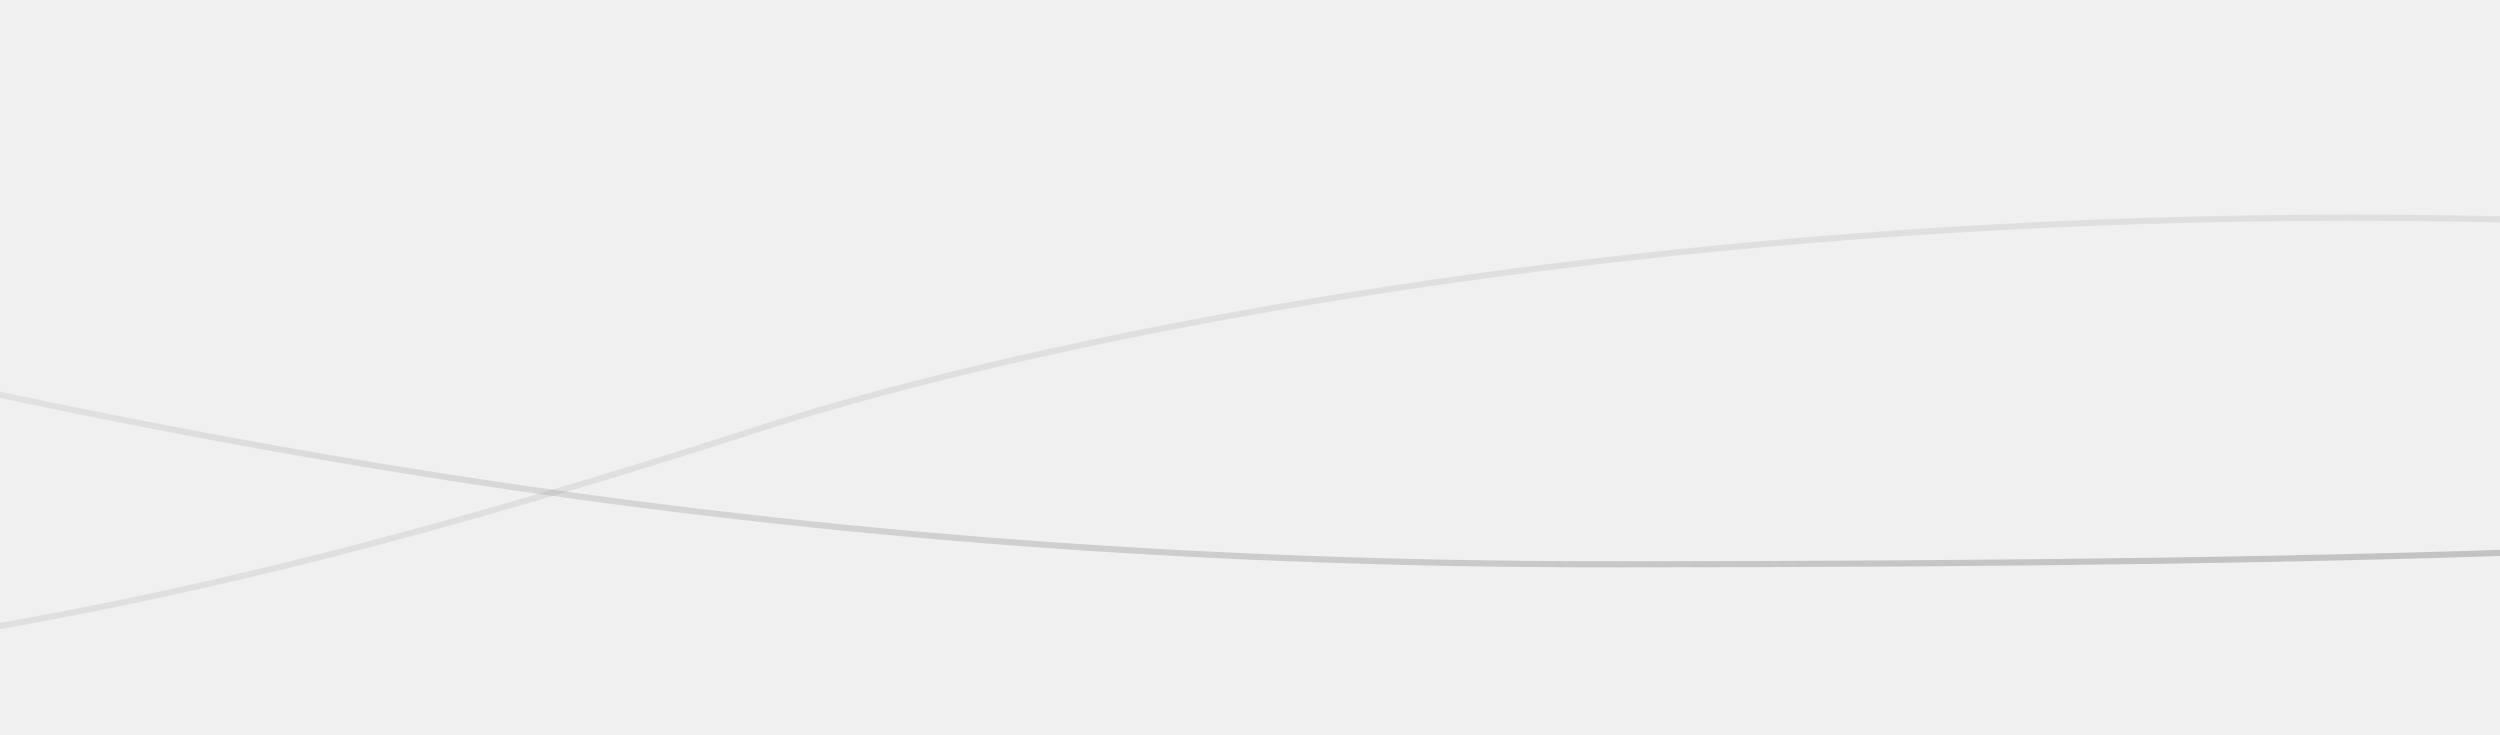
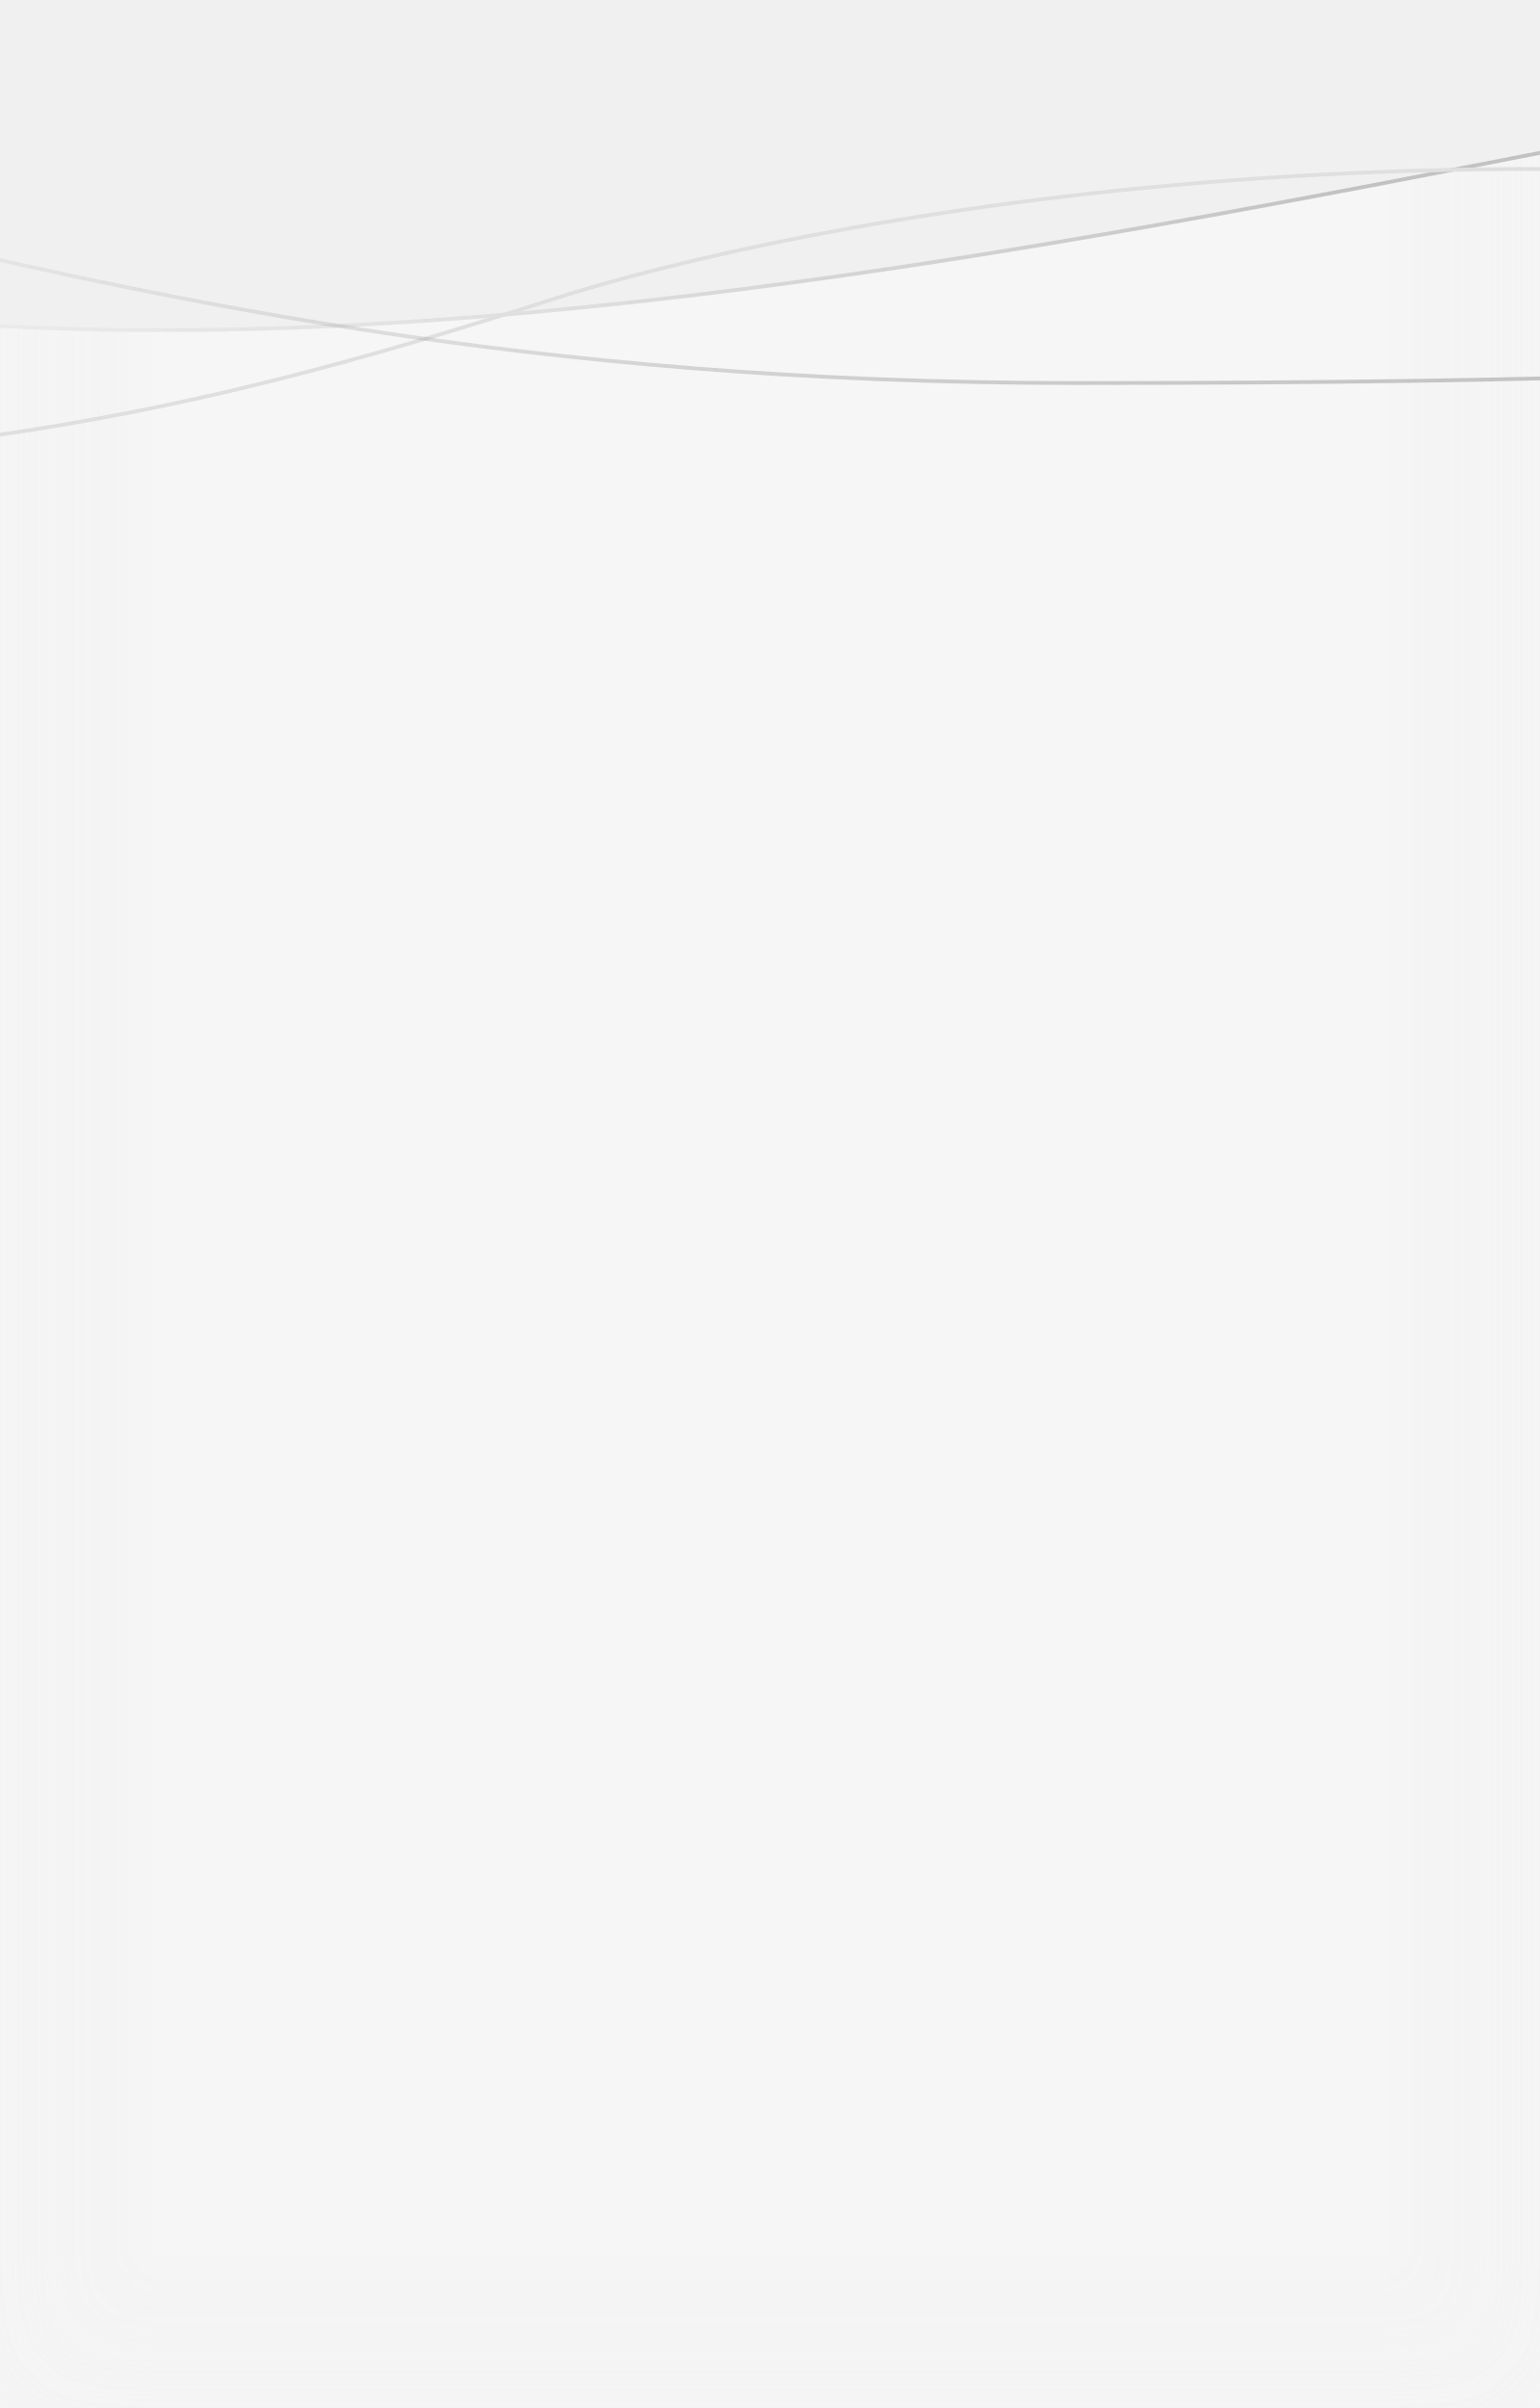
- <svg xmlns="http://www.w3.org/2000/svg" width="361" height="106" viewBox="0 0 361 106" fill="none">
-   <path d="M1945.63 67.846C1592.78 46.914 1614.87 8.04 1465.29 8.04C1269.55 8.039 1171.04 88.529 918.634 88.529C683.616 88.529 670.222 77.782 512.986 47.661C324.971 11.644 164.131 44.362 110.557 61.616C18.482 91.27 -33.029 99.801 -163.094 104.477C-280.925 108.714 -463.901 88.04 -513.368 74.847" stroke="url(#paint0_linear)" stroke-width="0.891" stroke-linecap="round" />
-   <path d="M-814.576 60.804C-454.983 39.872 -477.497 0.998 -325.056 0.998C-125.574 0.997 -25.176 81.487 232.051 81.487C471.562 81.487 485.211 70.74 645.453 40.619C837.061 4.602 1000.98 37.32 1055.57 54.574C1149.41 84.228 1201.9 92.759 1334.45 97.436C1454.54 101.672 1641.01 80.998 1691.42 67.805" stroke="url(#paint1_linear)" stroke-width="0.891" stroke-linecap="round" />
+ <svg xmlns="http://www.w3.org/2000/svg" width="360" height="563" viewBox="0 0 360 563" fill="none">
+   <g filter="url(#filter0_b)">
+     <path d="M-104.747 60.329C-284.749 13.074 -506.932 0.42 -564.104 0V1420.5H1434.9V0C1363.99 0 1259.69 73.767 1082.02 71.667C904.356 69.568 767.805 0 600.59 0C433.375 0 120.256 119.399 -104.747 60.329Z" fill="white" fill-opacity="0.3" />
+     <path d="M-563.659 1420.05V0.449C-505.802 0.931 -284.346 13.64 -104.86 60.76C7.744 90.322 142.361 75.221 269.669 52.754C305.212 46.482 340.214 39.63 374.009 33.014C400.721 27.785 426.68 22.703 451.558 18.171C507.941 7.901 558.83 0.445 600.59 0.445C683.99 0.445 759.761 17.762 836.872 35.385L837.288 35.48C914.531 53.134 993.13 71.062 1082.02 72.113C1170.92 73.163 1241.46 55.232 1298.63 37.045C1312.02 32.787 1324.65 28.521 1336.61 24.482C1350.23 19.887 1362.97 15.584 1374.96 11.919C1397.29 5.097 1416.91 0.523 1434.45 0.446V1420.05H-563.659Z" stroke="url(#paint0_linear)" stroke-opacity="0.9" stroke-width="0.891" />
+   </g>
+   <path d="M1965.21 75.914C1612.36 54.982 1634.45 16.108 1484.87 16.107C1289.13 16.107 1190.61 96.597 938.21 96.597C703.192 96.597 689.798 85.85 532.562 55.729C344.547 19.712 183.707 52.43 130.133 69.684C38.058 99.338 -13.453 107.869 -143.518 112.545C-261.349 116.782 -444.325 96.108 -493.792 82.915" stroke="url(#paint1_linear)" stroke-width="0.891" stroke-linecap="round" />
+   <path d="M-795 68.872C-435.406 47.94 -457.921 9.066 -305.48 9.065C-105.998 9.065 -5.6 89.555 251.627 89.555C491.138 89.555 504.788 78.808 665.029 48.687C856.637 12.67 1020.55 45.388 1075.15 62.642C1168.98 92.296 1221.48 100.827 1354.03 105.503C1474.11 109.74 1660.59 89.066 1711 75.873" stroke="url(#paint2_linear)" stroke-width="0.891" stroke-linecap="round" />
  <defs>
-     <linearGradient id="paint0_linear" x1="716.132" y1="8.04" x2="980.219" y2="212.239" gradientUnits="userSpaceOnUse">
+     <filter id="filter0_b" x="-594.104" y="-30" width="2059" height="1480.5" filterUnits="userSpaceOnUse" color-interpolation-filters="sRGB">
+       <feFlood flood-opacity="0" result="BackgroundImageFix" />
+       <feGaussianBlur in="BackgroundImage" stdDeviation="15" />
+       <feComposite in2="SourceAlpha" operator="in" result="effect1_backgroundBlur" />
+       <feBlend mode="normal" in="SourceGraphic" in2="effect1_backgroundBlur" result="shape" />
+     </filter>
+     <linearGradient id="paint0_linear" x1="622.526" y1="9.37" x2="4.723" y2="508.388" gradientUnits="userSpaceOnUse">
+       <stop offset="0.327" stop-color="#BCBCBC" />
+       <stop offset="1" stop-color="white" stop-opacity="0" />
+     </linearGradient>
+     <linearGradient id="paint1_linear" x1="735.708" y1="16.107" x2="999.795" y2="220.307" gradientUnits="userSpaceOnUse">
      <stop stop-color="#DFDFDF" />
      <stop offset="0.641" stop-color="#E4A5A5" stop-opacity="0" />
    </linearGradient>
-     <linearGradient id="paint1_linear" x1="438.424" y1="0.997" x2="38.631" y2="248.445" gradientUnits="userSpaceOnUse">
+     <linearGradient id="paint2_linear" x1="458" y1="9.065" x2="58.207" y2="256.513" gradientUnits="userSpaceOnUse">
      <stop stop-color="#C4C4C4" />
      <stop offset="1" stop-color="#828282" stop-opacity="0" />
    </linearGradient>
  </defs>
</svg>
